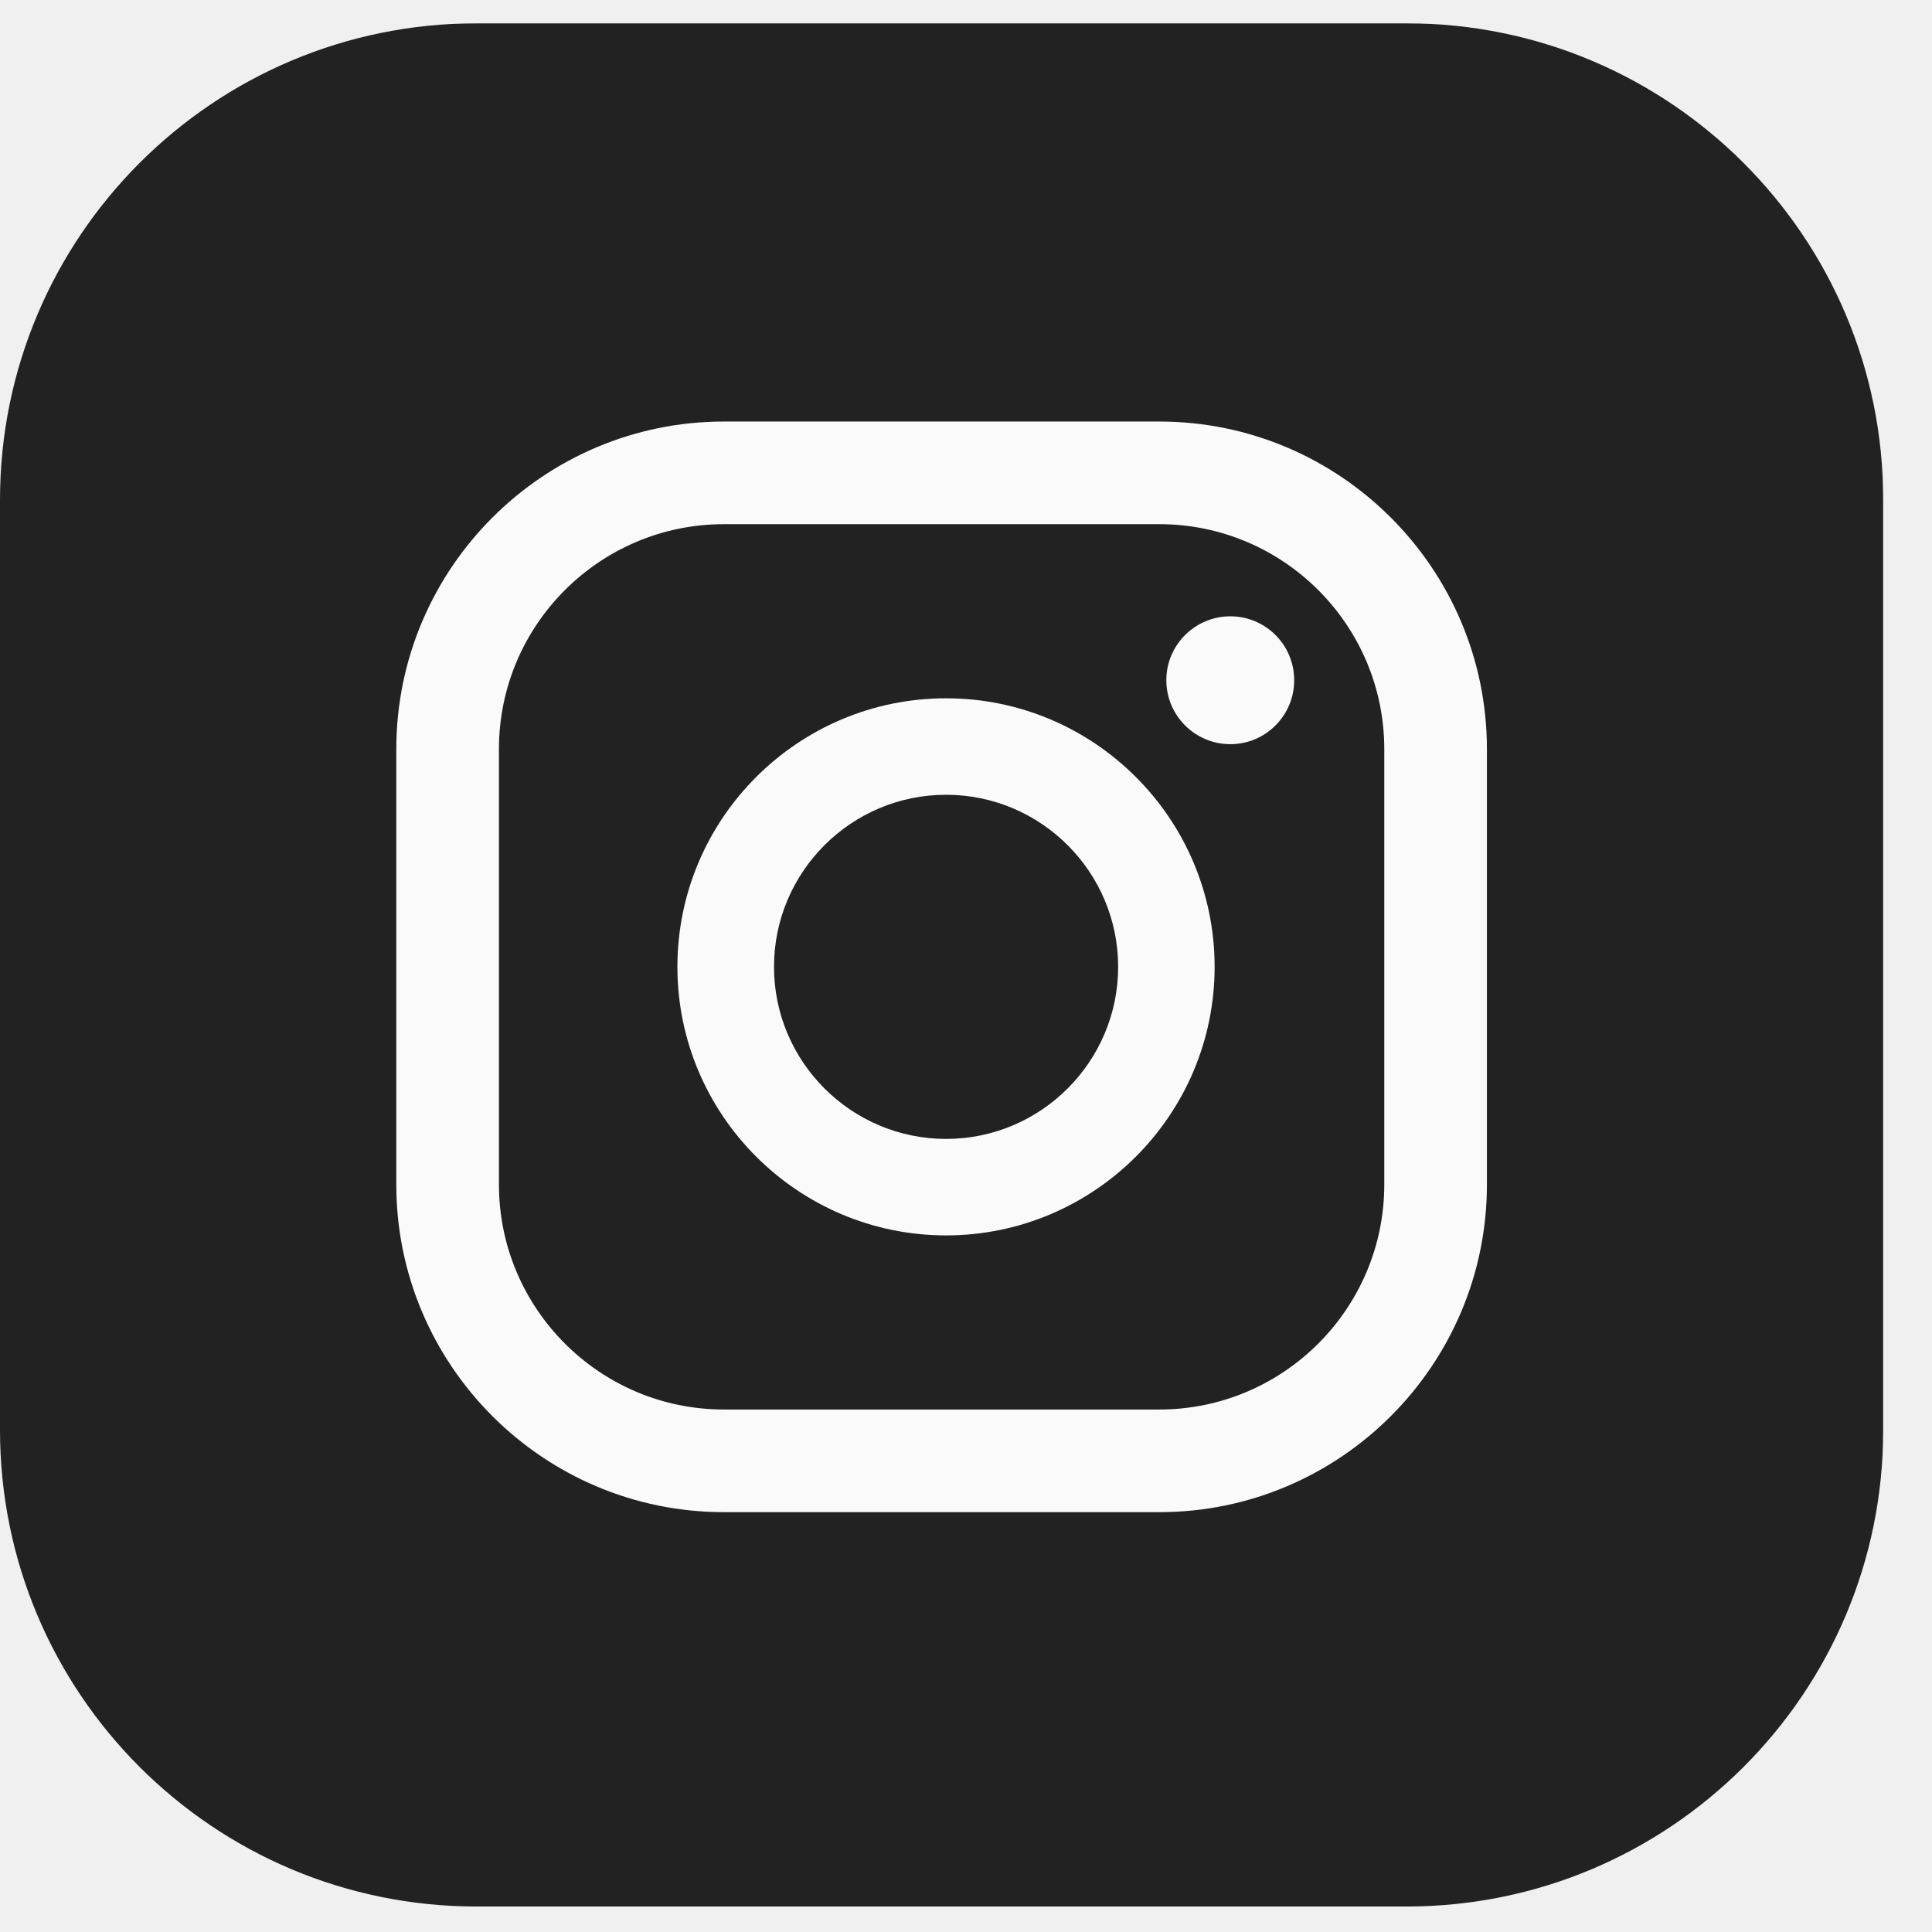
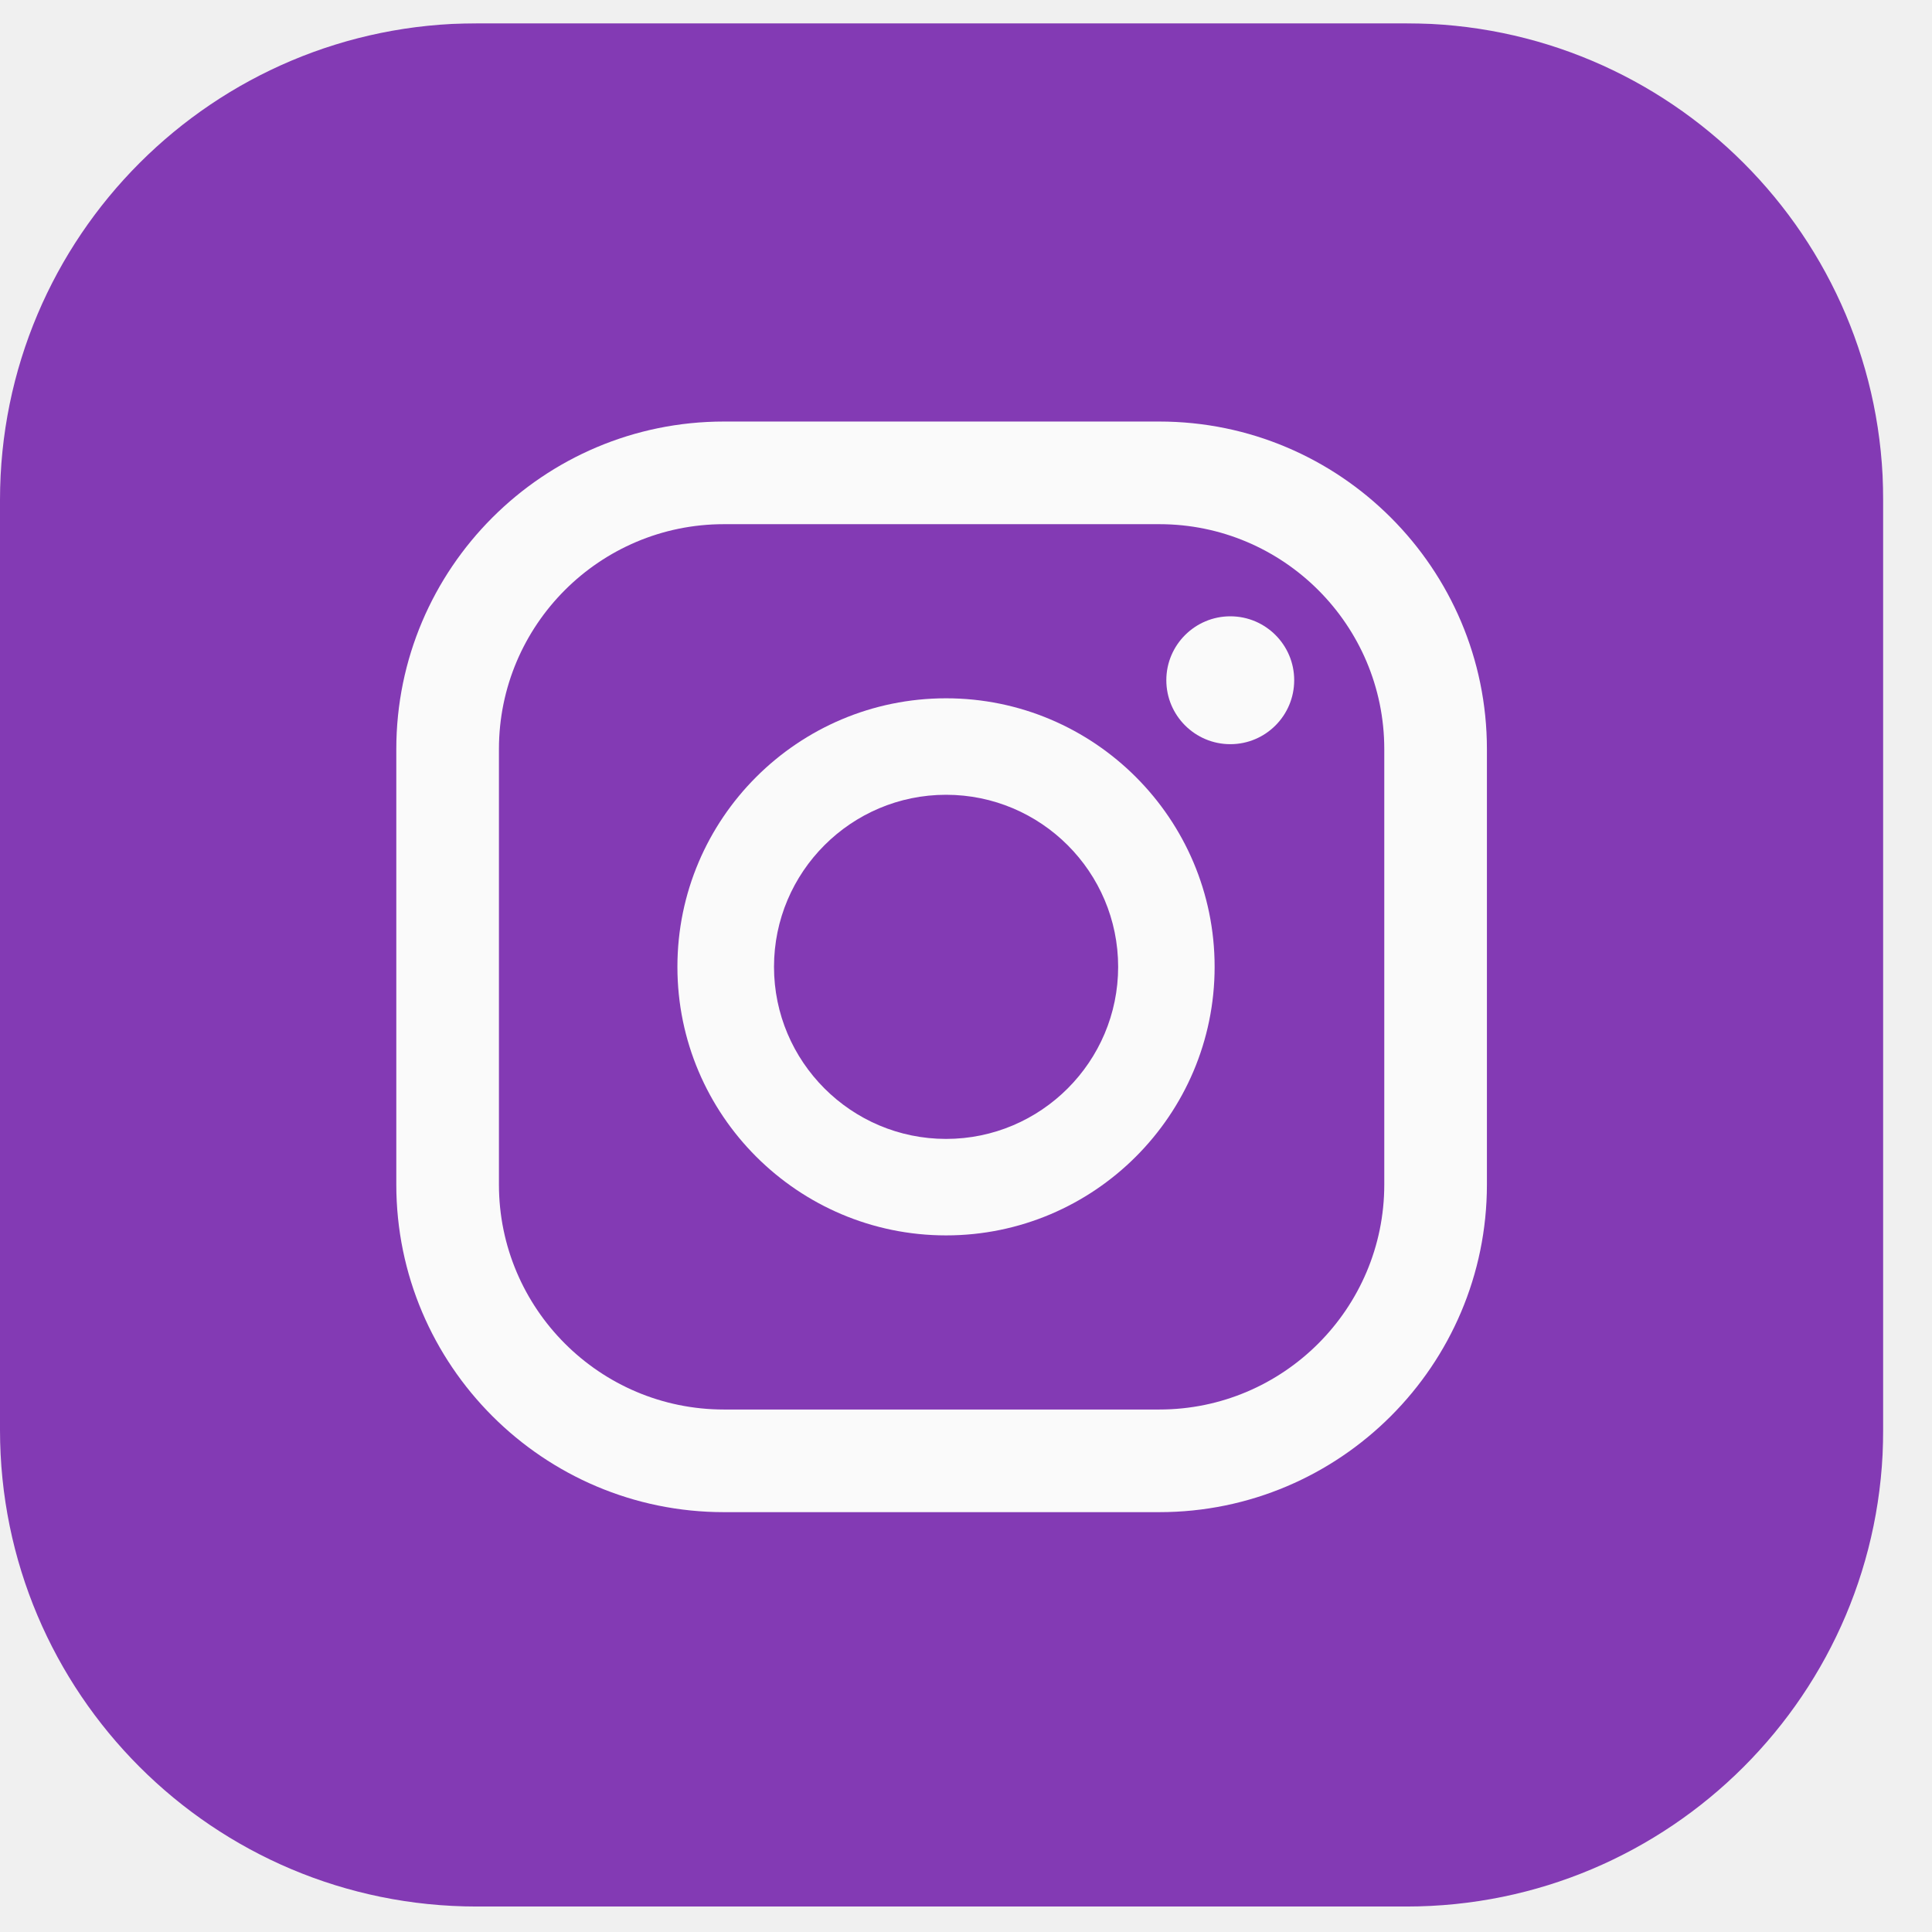
<svg xmlns="http://www.w3.org/2000/svg" width="16" height="16" viewBox="0 0 16 16" fill="none">
  <mask id="mask0_17_7400" style="mask-type:alpha" maskUnits="userSpaceOnUse" x="0" y="0" width="16" height="16">
    <path fill-rule="evenodd" clip-rule="evenodd" d="M0 0.193H15.596V15.789H0V0.193Z" fill="white" />
  </mask>
  <g mask="url(#mask0_17_7400)">
-     <path fill-rule="evenodd" clip-rule="evenodd" d="M11.648 15.789H3.948C1.767 15.789 0 14.022 0 11.842V4.141C0 1.961 1.767 0.193 3.948 0.193H11.648C13.828 0.193 15.596 1.961 15.596 4.141V11.842C15.596 14.022 13.828 15.789 11.648 15.789Z" fill="#222222" />
+     <path fill-rule="evenodd" clip-rule="evenodd" d="M11.648 15.789H3.948C1.767 15.789 0 14.022 0 11.842V4.141C0 1.961 1.767 0.193 3.948 0.193H11.648C13.828 0.193 15.596 1.961 15.596 4.141V11.842C15.596 14.022 13.828 15.789 11.648 15.789Z" fill="#833AB4" />
  </g>
  <path fill-rule="evenodd" clip-rule="evenodd" d="M10.189 5.104C9.897 5.104 9.659 5.341 9.659 5.633C9.659 5.926 9.897 6.163 10.189 6.163C10.481 6.163 10.718 5.926 10.718 5.633C10.718 5.341 10.481 5.104 10.189 5.104Z" fill="#FAFAFA" />
  <path fill-rule="evenodd" clip-rule="evenodd" d="M7.835 9.432C7.049 9.432 6.41 8.792 6.41 8.007C6.41 7.221 7.049 6.582 7.835 6.582C8.621 6.582 9.26 7.221 9.26 8.007C9.26 8.792 8.621 9.432 7.835 9.432ZM7.835 5.783C6.608 5.783 5.61 6.78 5.61 8.007C5.61 9.233 6.608 10.231 7.835 10.231C9.061 10.231 10.059 9.233 10.059 8.007C10.059 6.78 9.061 5.783 7.835 5.783Z" fill="#FAFAFA" />
  <path fill-rule="evenodd" clip-rule="evenodd" d="M5.995 4.341C4.967 4.341 4.132 5.176 4.132 6.204V9.81C4.132 10.837 4.967 11.673 5.995 11.673H9.601C10.628 11.673 11.464 10.837 11.464 9.81V6.204C11.464 5.176 10.628 4.341 9.601 4.341H5.995ZM9.601 12.523H5.995C4.499 12.523 3.282 11.306 3.282 9.81V6.204C3.282 4.708 4.499 3.491 5.995 3.491H9.601C11.097 3.491 12.314 4.708 12.314 6.204V9.81C12.314 11.306 11.097 12.523 9.601 12.523Z" fill="#FAFAFA" />
</svg>
